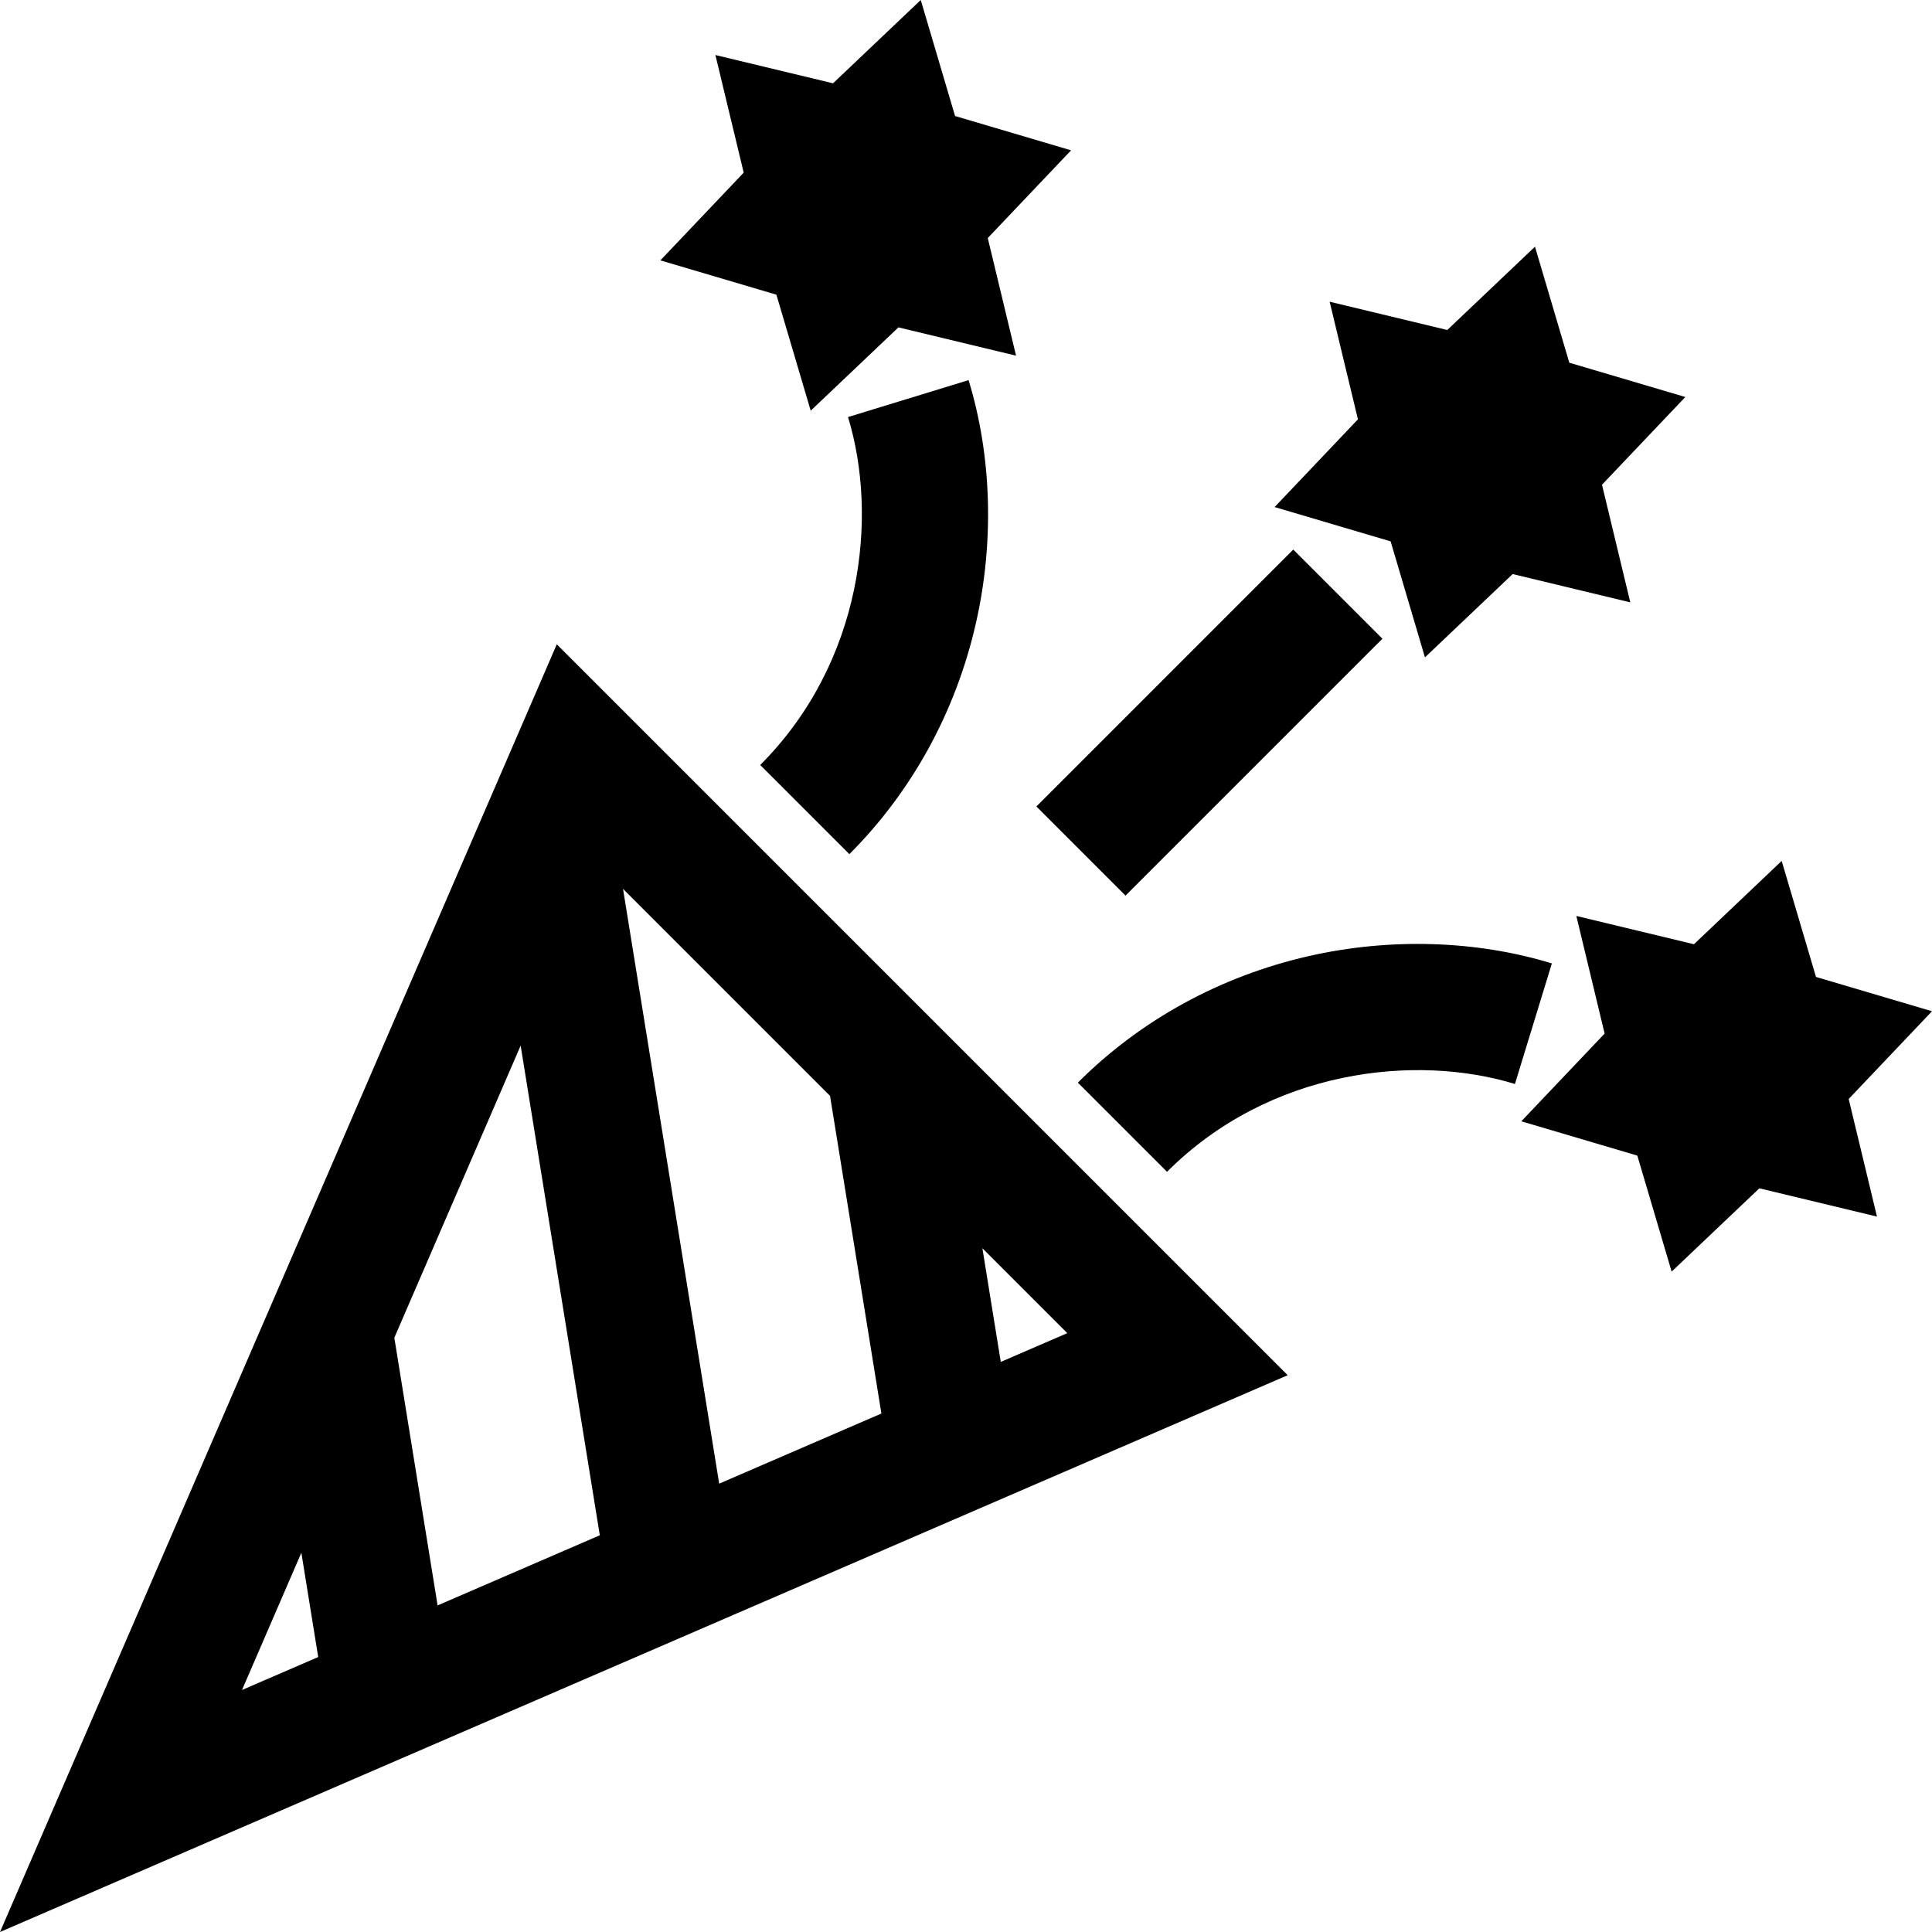
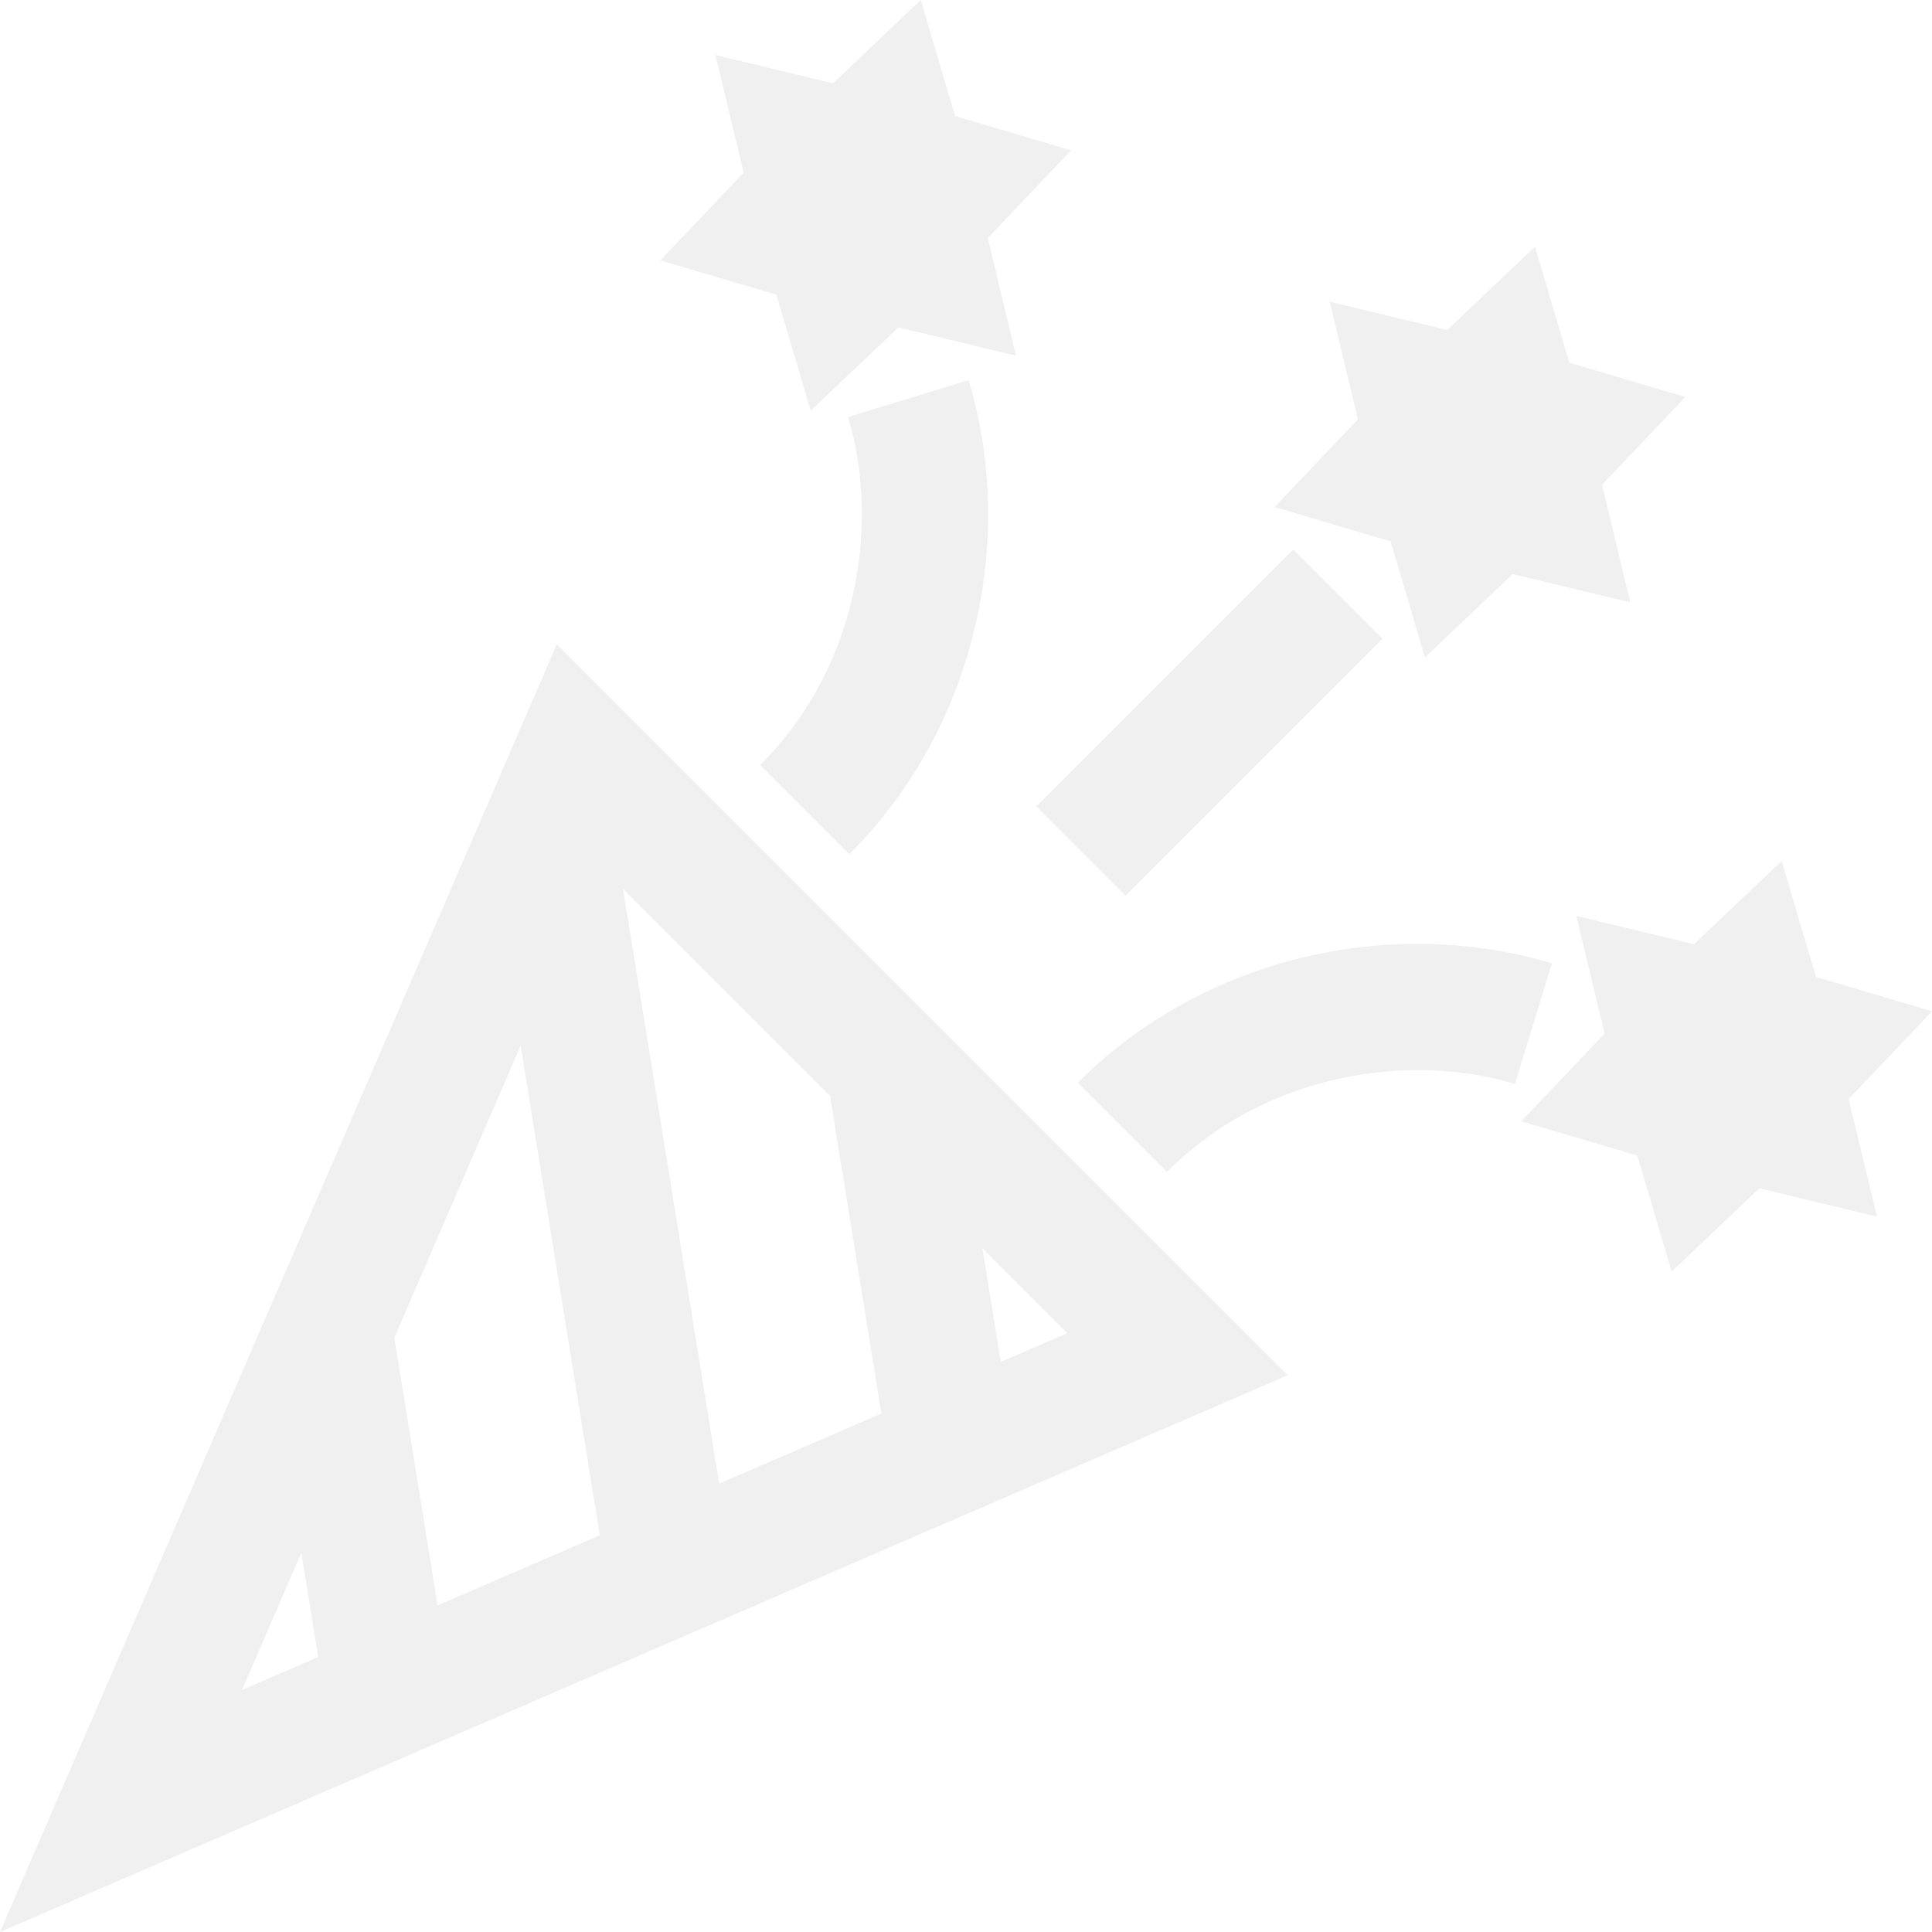
- <svg xmlns="http://www.w3.org/2000/svg" fill="#000000" version="1.1" id="Layer_1" viewBox="0 0 512 512" xml:space="preserve">
+ <svg xmlns="http://www.w3.org/2000/svg" fill="#F0F0F0" version="1.1" id="Layer_1" viewBox="0 0 512 512" xml:space="preserve">
  <g>
    <g>
      <path d="M147.554,170.746L0,512l341.254-147.555L147.554,170.746z M64.137,447.863l15.725-36.368l4.468,27.637L64.137,447.863z     M115.968,425.451L104.5,354.515l33.476-77.419l20.979,129.768L115.968,425.451z M190.592,393.184l-25.484-157.628l54.86,54.86    l13.61,84.181L190.592,393.184z M260.345,330.793l22.502,22.502l-17.631,7.623L260.345,330.793z" />
    </g>
  </g>
  <g>
    <g>
      <rect x="272.366" y="174.788" transform="matrix(0.7071 -0.7071 0.7071 0.7071 -41.5341 282.7197)" width="96.28" height="33.415" />
    </g>
  </g>
  <g>
    <g>
      <path d="M346.792,253.384c-23.406,5.333-44.55,16.926-61.15,33.526l23.628,23.628c27.241-27.242,65.939-31.318,92.204-23.272    l9.787-31.951C391.197,249.17,368.3,248.483,346.792,253.384z" />
    </g>
  </g>
  <g>
    <g>
      <path d="M256.683,100.738l-31.951,9.787c8.046,26.266,3.971,64.962-23.27,92.204l23.628,23.628    c16.6-16.599,28.193-37.745,33.524-61.15C263.516,143.698,262.83,120.803,256.683,100.738z" />
    </g>
  </g>
  <g>
    <g>
      <polygon points="446.625,105.212 415.881,96.119 406.788,65.375 383.541,87.454 352.369,79.956 359.867,111.128 337.788,134.374     368.532,143.468 377.626,174.211 400.872,152.133 432.044,159.63 424.546,128.459   " />
    </g>
  </g>
  <g>
    <g>
      <polygon points="512,267.991 481.256,258.899 472.163,228.154 448.916,250.233 417.745,242.736 425.242,273.908 403.164,297.154     433.907,306.247 443.001,336.99 466.248,314.913 497.419,322.41 489.921,291.238   " />
    </g>
  </g>
  <g>
    <g>
      <polygon points="283.846,39.837 253.101,30.744 244.009,0 220.762,22.079 189.59,14.581 197.087,45.752 175.008,68.999     205.753,78.093 214.845,108.836 238.092,86.758 269.264,94.255 261.767,63.084   " />
    </g>
  </g>
</svg>
